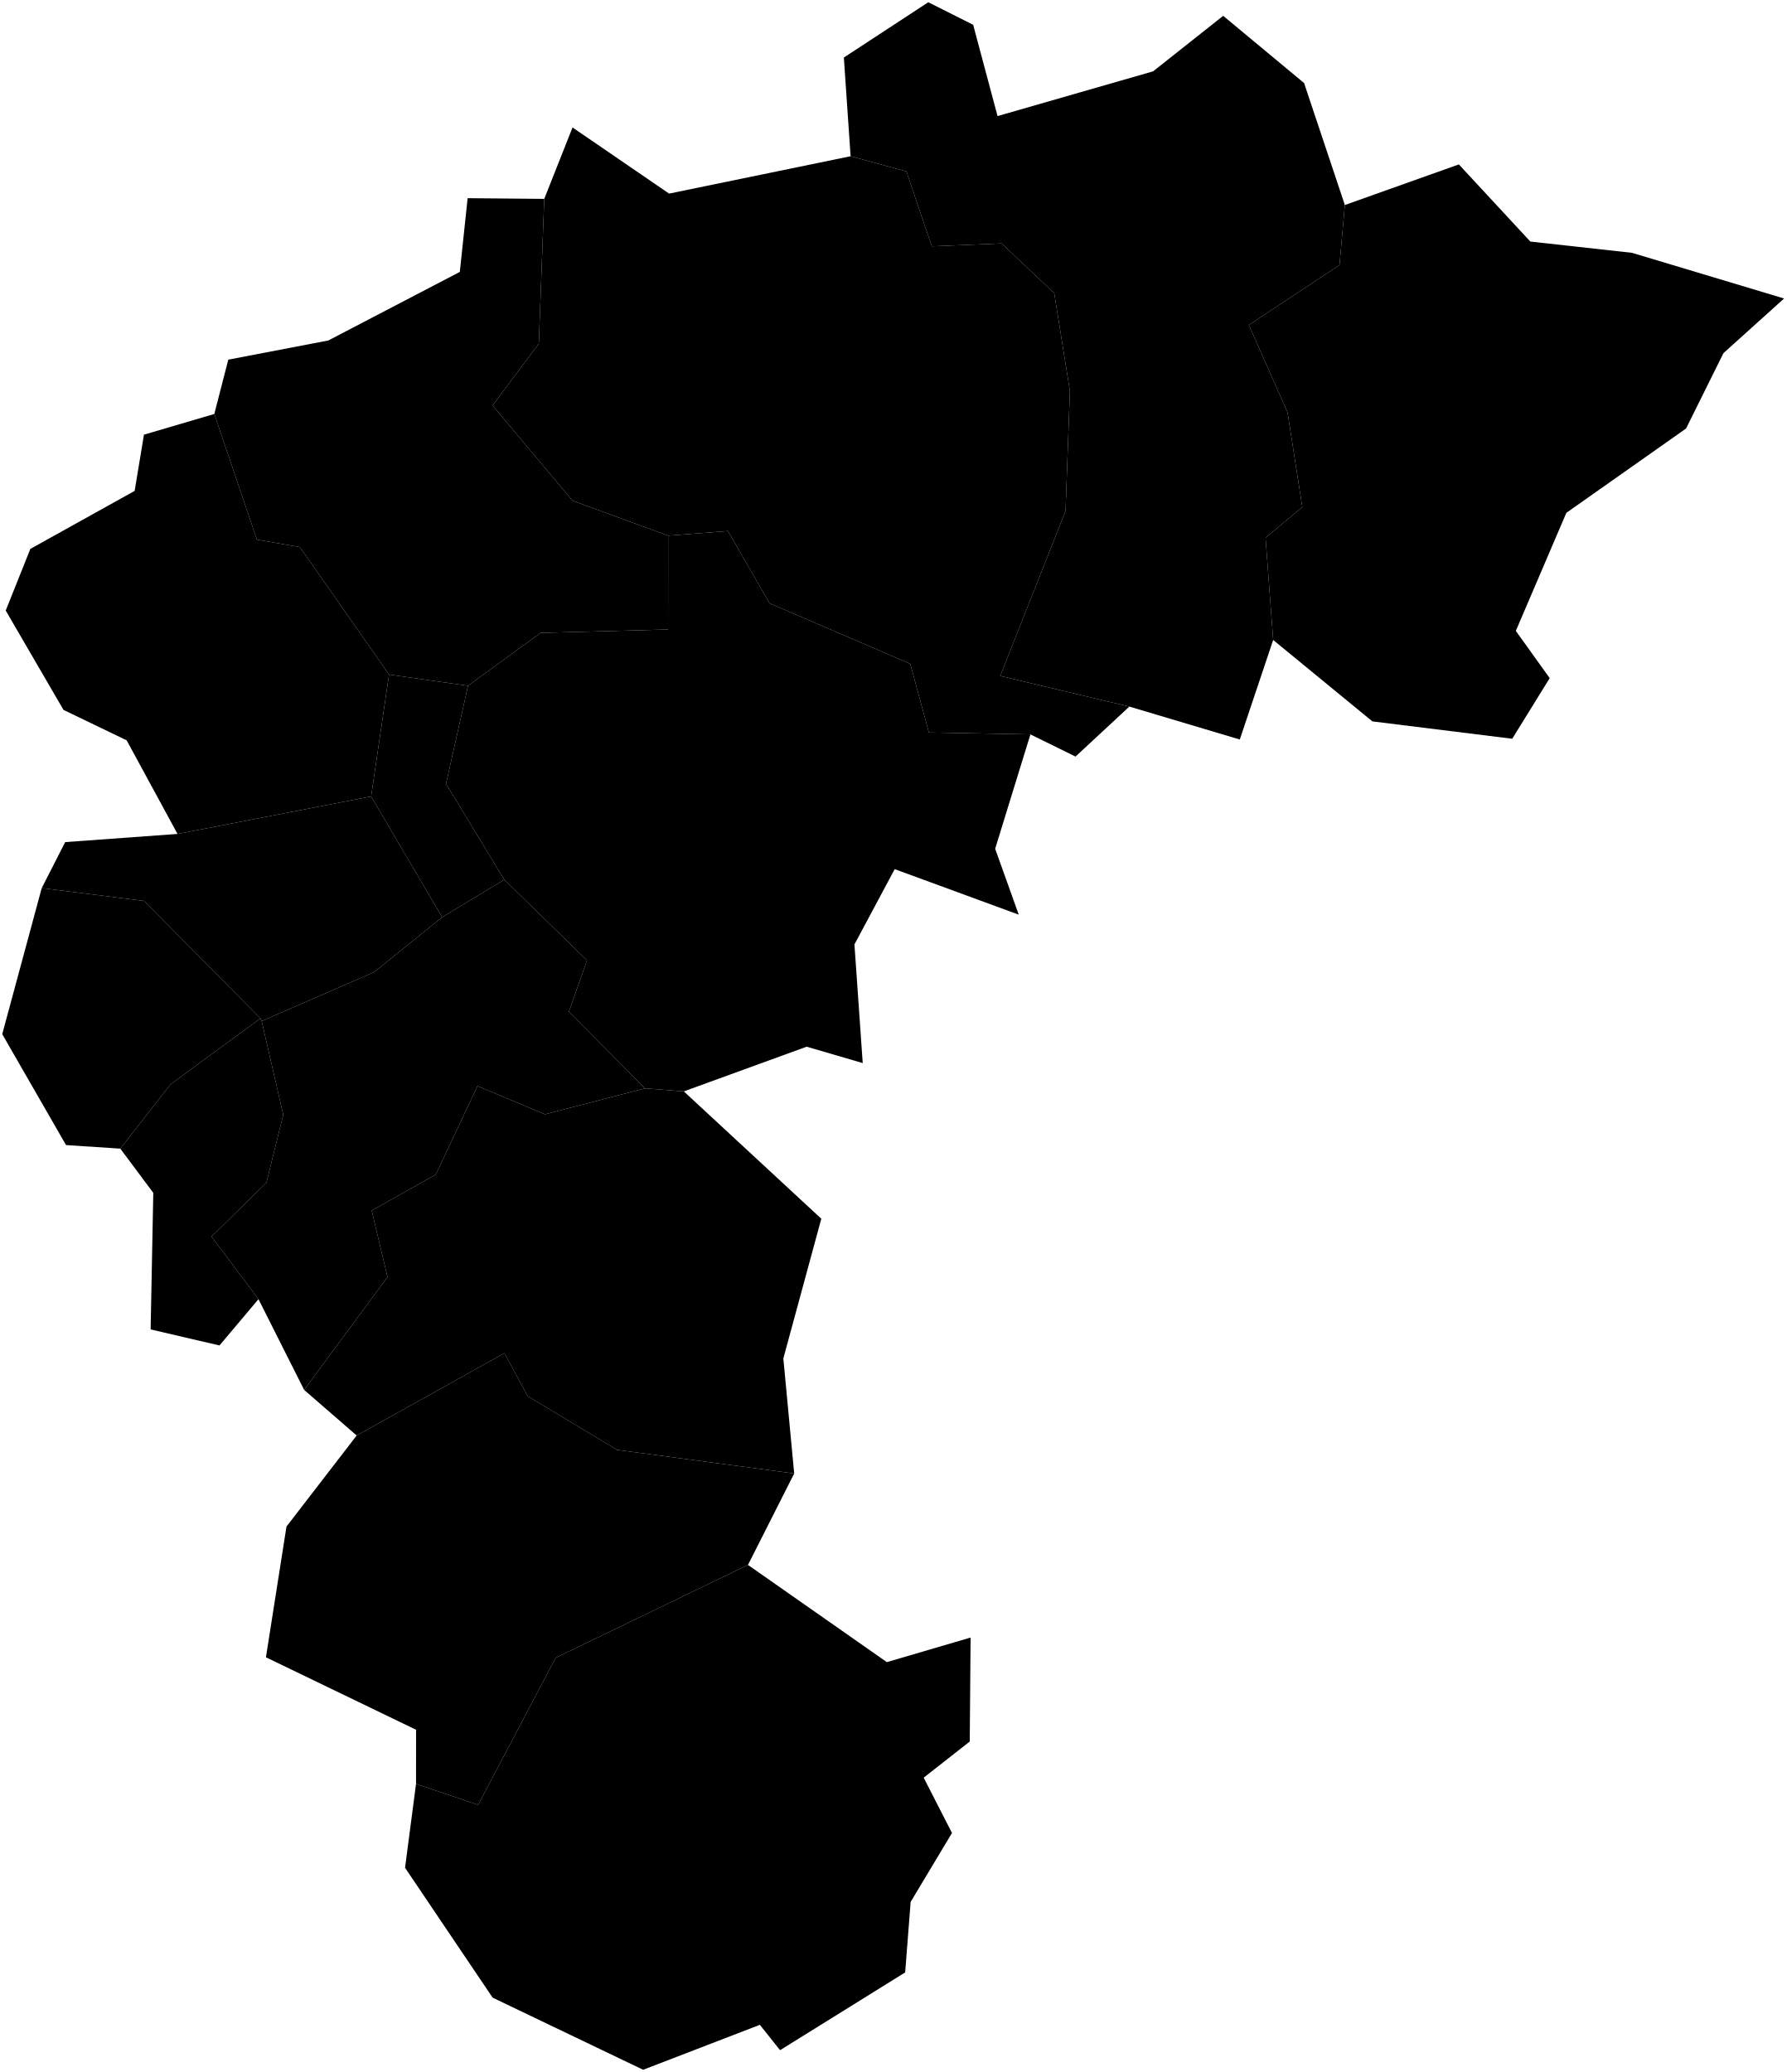
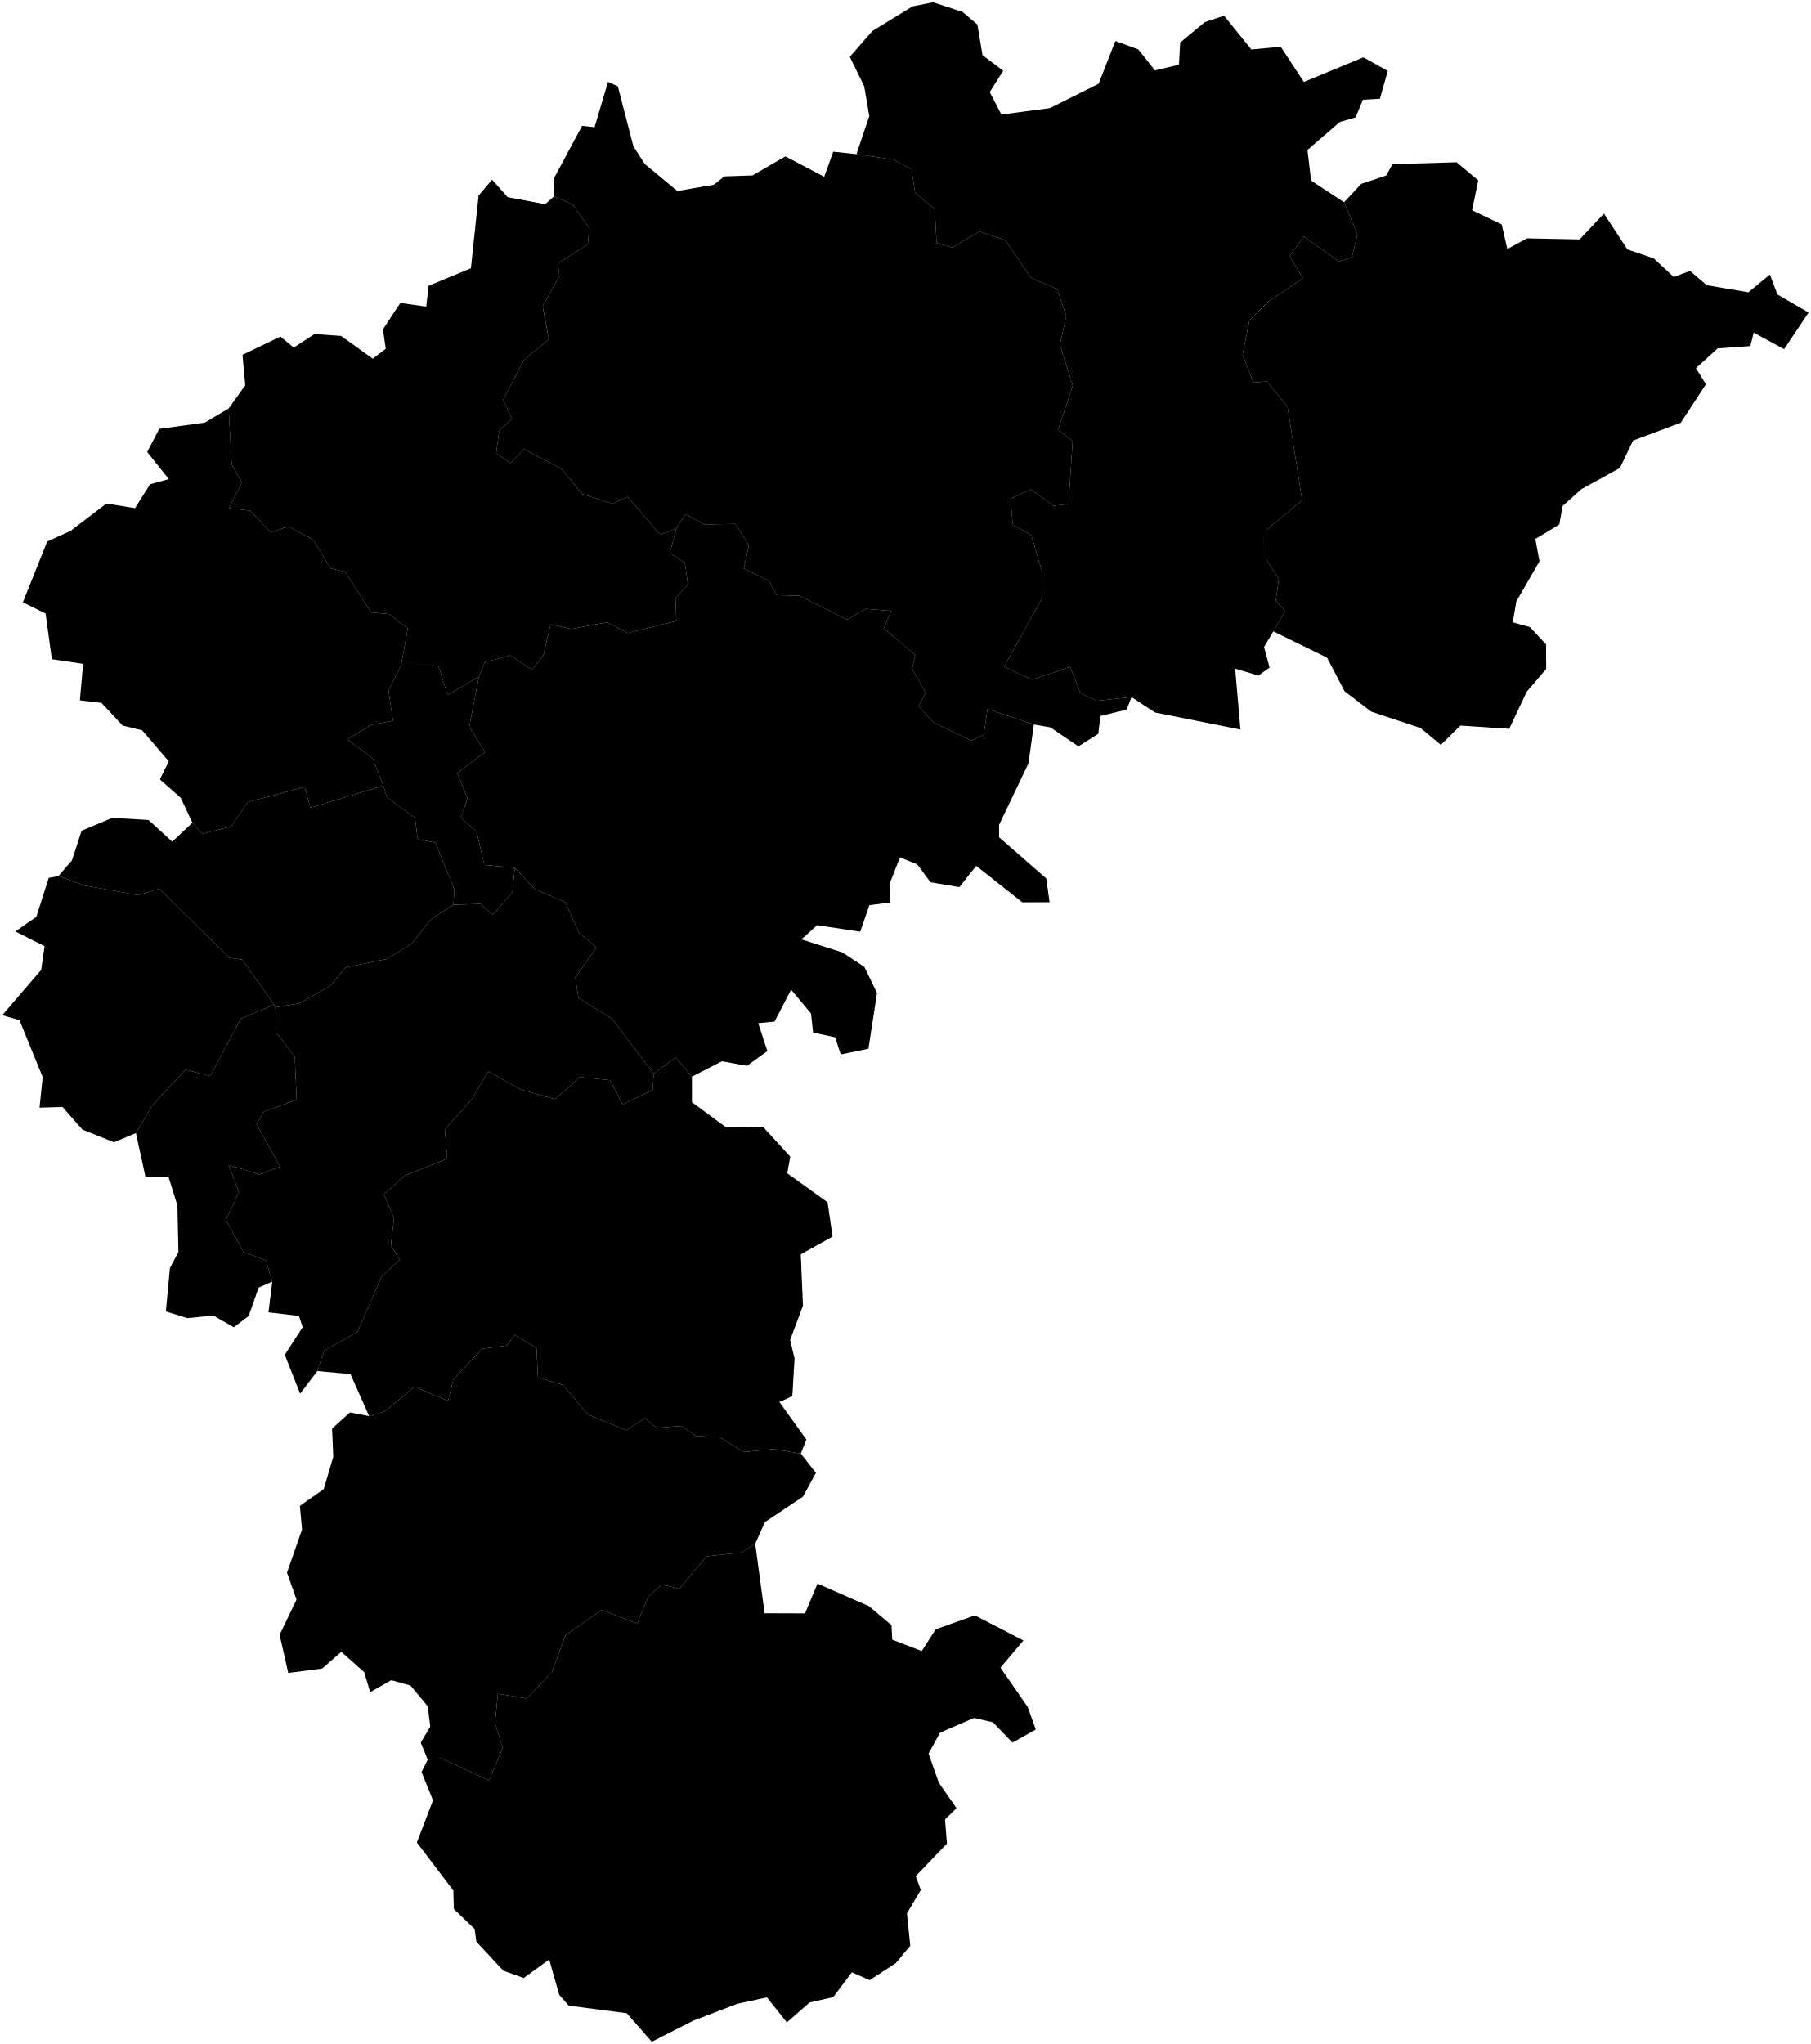
- <svg xmlns="http://www.w3.org/2000/svg" version="1.2" baseProfile="tiny" width="800" height="928" viewBox="0 0 800 928" stroke-linecap="round" stroke-linejoin="round">
+ <svg xmlns="http://www.w3.org/2000/svg" version="1.2" baseProfile="tiny" width="800" height="903" viewBox="0 0 800 903" stroke-linecap="round" stroke-linejoin="round">
  <g id="충청북도_시군구_경계">
-     <path d="M 461.47 328.92 445.68 380.13 456.24 409.65 400.69 389.27 382.66 422.99 386.37 476.13 361.26 468.79 306.25 488.81 288.88 487.45 254.78 453.11 262.88 430.1 225.85 393.99 199.75 351.04 209.6 307.14 242.09 283.45 299.19 281.92 299.23 239.9 326.01 237.84 344.64 270.18 407.65 297.3 416 328.07 461.47 328.92 Z" id="괴산군" />
-     <path d="M 570.19 286.63 566.77 240.83 583.25 227.11 576.64 184.76 559.3 145.55 599.9 118.68 602.29 91.82 653.35 73.64 685.36 108.19 730.89 113.23 799 133.69 771.85 158.16 755.1 191.92 701.49 229.69 678.86 282.56 694.03 303.72 677.25 330.87 614.62 323.09 570.19 286.63 Z" id="단양군" />
-     <path d="M 306.25 488.81 367.82 545.84 350.82 608.41 355.68 659.95 276.39 649.37 236.34 625.32 225.89 606.05 159.73 642.93 136.2 622.5 173.55 571.97 166.47 542.19 195.18 526.04 213.84 486.41 244.06 499.07 288.88 487.45 306.25 488.81 Z" id="보은군" />
-     <path d="M 186.32 798.95 214.12 808.36 248.86 742.48 334.98 700.89 397.18 744.43 434.68 733.42 434.3 779.99 413.67 796.18 426.35 820.95 407.83 851.83 405.38 883.4 349.35 918.23 340.3 906.87 288.04 927 220.62 894.7 181.4 836.53 186.32 798.95 Z" id="영동군" />
-     <path d="M 355.68 659.95 334.98 700.89 248.86 742.48 214.12 808.36 186.32 798.95 186.34 774.72 119.1 742.26 128.3 683.71 159.73 642.93 225.89 606.05 236.34 625.32 276.39 649.37 355.68 659.95 Z" id="옥천군" />
-     <path d="M 243.74 89.07 241.3 153.96 220.59 181.61 256.43 224.25 299.23 239.9 299.19 281.92 242.09 283.45 209.6 307.14 174.22 302.12 134.31 245.03 115.06 241.69 95.98 185.41 102.24 161.08 147.02 152.5 205.93 121.78 209.43 88.76 243.74 89.07 Z" id="음성군" />
-     <path d="M 602.29 91.82 599.9 118.68 559.3 145.55 576.64 184.76 583.25 227.11 566.77 240.83 570.19 286.63 555.24 331.21 505.78 316.46 447.95 302.74 477.2 228.85 479.15 175.09 472.14 131.3 448.53 109.03 417.3 110.32 405.93 76.78 380.94 69.97 377.92 25.77 415.73 1 435.83 11.1 446.75 51.99 516.42 31.95 547.8 7.09 584.03 37.19 602.29 91.82 Z" id="제천시" />
-     <path d="M 209.6 307.14 199.75 351.04 225.85 393.99 198.02 410.78 166.21 356.72 174.22 302.12 209.6 307.14 Z" id="증평군" />
-     <path d="M 95.98 185.41 115.06 241.69 134.31 245.03 174.22 302.12 166.21 356.72 79.5 373.5 56.72 331.57 28.44 317.95 2.56 273.45 13.59 245.84 60.3 219.86 64.47 194.68 95.98 185.41 Z" id="진천군" />
-     <path d="M 288.88 487.45 244.06 499.07 213.84 486.41 195.18 526.04 166.47 542.19 173.55 571.97 136.2 622.5 115.77 581.87 94.74 553.84 119.31 529.68 126.85 499.27 117.19 457.33 167.57 435.38 198.02 410.78 225.85 393.99 262.88 430.1 254.78 453.11 288.88 487.45 Z" id="청주시 상당구" />
-     <path d="M 115.77 581.87 98.29 602.6 67.46 595.41 68.65 534.25 53.88 514.45 76.38 485.64 116.63 456.12 117.19 457.33 126.85 499.27 119.31 529.68 94.74 553.84 115.77 581.87 Z" id="청주시 서원구" />
-     <path d="M 198.02 410.78 167.57 435.38 117.19 457.33 116.63 456.12 64.5 403.49 18.68 397.75 29.2 377.16 79.5 373.5 166.21 356.72 198.02 410.78 Z" id="청주시 청원구" />
-     <path d="M 18.68 397.75 64.5 403.49 116.63 456.12 76.38 485.64 53.88 514.45 29.57 512.85 1 463.17 18.68 397.75 Z" id="청주시 흥덕구" />
-     <path d="M 380.94 69.97 405.93 76.78 417.3 110.32 448.53 109.03 472.14 131.3 479.15 175.09 477.2 228.85 447.95 302.74 505.78 316.46 481.67 338.85 461.47 328.92 416 328.07 407.65 297.3 344.64 270.18 326.01 237.84 299.23 239.9 256.43 224.25 220.59 181.61 241.3 153.96 243.74 89.07 256.41 57.09 299.66 86.71 380.94 69.97 Z" id="충주시" />
+     <path d="M 456.74 320.07 454.36 337.23 441.37 364.41 441.37 369.89 462.23 388.09 463.68 398.59 451.64 398.62 431.27 382.52 423.81 391.9 411.08 389.77 405.24 381.89 397.58 378.78 393.1 390.16 393.34 398.71 384.06 399.88 380.03 411.6 361 408.73 354.02 414.99 372.15 420.76 381.85 427.16 387.44 438.71 383.65 463.3 371.42 465.83 368.94 458.26 359.21 456.16 358.28 447.75 349.49 437.21 342.18 451.32 334.97 452.02 338.99 464.33 330.01 470.87 318.94 468.84 305.67 475.64 298.52 467.21 288.76 474.31 270.44 450.1 255.57 440.9 254.16 431.92 263.46 418.52 255.83 412.18 249.73 398.63 236.19 392.7 227.42 383.38 213.94 382.13 210.54 367.44 203.63 361.19 206.54 352.7 202.01 341.59 214.21 332.27 207.31 321.08 211.6 298.88 214.2 292.51 225.45 289.57 235.01 295.94 240.04 289.48 243.23 275.82 252.34 277.86 268.31 274.92 277.2 279.68 298.8 274.33 298.4 264.32 303.91 258.17 302.56 248.59 295.86 244.29 298.84 233.45 302.83 227.14 311.26 231.68 324.9 231.45 330.86 241 328.57 251.13 339.73 256.64 343.03 262.91 353.21 263.15 374.14 273.72 382.62 268.97 393.74 269.92 390.4 277.61 404.35 289.3 402.95 295.38 408.96 306.05 405.75 311.91 412.48 319.24 429.08 327.16 434.61 324.61 436.24 313.25 456.74 320.07 Z" id="괴산군" />
+     <path d="M 562.55 278.92 567.76 269.91 563.59 265.43 564.95 255.77 559.34 246.93 559.22 234.36 575.25 221 568.82 179.8 559.76 168.51 553.71 168.99 548.94 156.66 551.94 141.64 560.02 133.44 575.63 122.93 569.68 113.23 575.98 104.45 591.46 115.5 597.17 113.82 599.72 103.55 593.78 89.37 601.37 81.22 612.4 77.53 615.15 72.52 643.49 71.68 653.05 79.67 650.35 92.91 663.42 99.13 665.91 110.01 674.64 105.3 697.84 105.77 708.58 94.36 718.95 110.2 730.56 114.13 739.45 122.39 746.58 119.65 754.01 126.01 772.41 129.13 781.9 121.29 785.23 130.1 799 138.08 788.18 154.25 774.74 146.94 773.28 152.88 758.81 153.92 749.22 162.65 753.64 169.77 742.51 186.76 721.45 194.62 715.65 206.72 698.54 216.16 690.34 223.52 688.85 231.73 678.27 238.11 680.11 247.97 669.86 265.75 668.31 274.95 675.86 277.03 683.02 284.68 683.07 295.55 674.5 305.53 666.74 321.97 645.13 320.55 636.53 329.07 627.61 321.65 605.79 314.39 594.02 305.4 586.26 290.55 562.55 278.92 Z" id="단양군" />
+     <path d="M 305.67 475.64 305.69 486.95 320.89 498.13 337.15 497.89 349.12 510.98 347.79 518.33 365.59 531.13 367.82 546.29 353.76 554.12 354.72 576.83 349.05 592.01 351.02 600.1 350.03 616.79 344.31 619.37 356.24 635.97 353.77 642.16 341.83 640.16 328.69 641.45 317.89 634.92 307.4 634.38 301.09 629.98 289.96 630.79 285.04 626.48 276.61 631.87 259.7 624.81 248.62 611.85 237.63 608.46 237.02 595.63 227.46 589.71 223.78 594.43 213.01 595.87 200.24 609.46 197.95 618.88 183.14 612.62 170.03 623.52 163.07 625.6 154.84 607.06 140.17 605.72 143.24 596.64 157.88 588.53 168.57 564.02 176.52 556.56 172.67 550.17 174.09 538.19 169.63 527.58 178.86 519.35 197.57 511.87 196.54 499.02 208.54 485.37 215.73 473.31 229.98 481.28 245.14 485.62 256.31 475.82 269.53 477.23 275.02 487.9 288.36 481.51 288.76 474.31 298.52 467.21 305.67 475.64 Z" id="보은군" />
+     <path d="M 188.95 777.41 195.13 776.82 216 786.56 222.1 772.17 218.66 761.31 219.96 748.26 232.75 750.36 243.77 738.71 249.81 722.46 265.82 711.25 281.44 717.22 286.29 705.61 292.22 699.98 300.09 701.92 312.07 687.58 327.71 685.82 333.63 682 337.79 712.71 355.65 712.77 361.14 699.61 383.89 709.57 393.86 718.01 394.16 724.36 407.2 729.42 413.37 719.81 430.66 713.65 452.13 724.74 441.98 736.74 454.02 754.1 457.58 764.07 447.28 769.86 438.68 760.88 430.3 758.96 415.3 765.44 410.21 774.71 414.74 787.57 422.56 798.81 417.48 803.82 418.34 814.46 404.54 828.86 406.78 834.97 400.67 845.27 402.14 859.58 395.73 867.28 384.2 874.76 376.32 871.33 368.1 882.3 357.62 884.67 347.62 893.46 338.81 882.41 325.66 885.26 306.24 892.71 287.94 902 276.89 889.4 251.23 886.05 247.02 881.23 242.62 865.65 231.35 873.83 222.33 870.58 210.44 857.79 209.69 852.19 200.49 843.38 200.28 835.21 184.16 813.97 191.29 795.37 186.23 782.83 188.95 777.41 Z" id="영동군" />
+     <path d="M 353.77 642.16 360.45 650.66 354.69 661.23 337.9 672.45 333.63 682 327.71 685.82 312.07 687.58 300.09 701.92 292.22 699.98 286.29 705.61 281.44 717.22 265.82 711.25 249.81 722.46 243.77 738.71 232.75 750.36 219.96 748.26 218.66 761.31 222.1 772.17 216 786.56 195.13 776.82 188.95 777.41 185.87 769.85 190.08 762.8 188.97 753.83 181.36 744.63 172.85 742.27 163.54 747.58 160.89 738.73 150.77 729.73 142.31 737.14 127.35 739.08 123.53 722.24 131 706.66 126.79 694.75 133.43 675.73 132.48 665.28 143.02 657.85 147.23 643.6 146.7 631.13 154.58 623.99 163.07 625.6 170.03 623.52 183.14 612.62 197.95 618.88 200.24 609.46 213.01 595.87 223.78 594.43 227.46 589.71 237.02 595.63 237.63 608.46 248.62 611.85 259.7 624.81 276.61 631.87 285.04 626.48 289.96 630.79 301.09 629.98 307.4 634.38 317.89 634.92 328.69 641.45 341.83 640.16 353.77 642.16 Z" id="옥천군" />
+     <path d="M 244.83 86.69 253.07 90.47 260.3 100.83 259.71 107.87 246.44 116.34 247.14 121.96 239.72 135.25 242.46 149.83 231.36 159.16 222.3 176.73 226.25 185.1 220.55 190.05 219.18 200.22 225.53 204.58 231.53 198.44 248 207.11 257.18 218.22 270.52 222.55 277.33 219.44 291.66 236.26 298.84 233.45 295.86 244.29 302.56 248.59 303.91 258.17 298.4 264.32 298.8 274.33 277.2 279.68 268.31 274.92 252.34 277.86 243.23 275.82 240.04 289.48 235.01 295.94 225.45 289.57 214.2 292.51 211.6 298.88 197.75 307.02 193.7 294.37 177.17 293.99 180.16 277.73 171.87 271.3 164.01 270.58 152.41 252.6 146.02 251.06 138.33 238.44 127.52 232.57 119.6 235.19 110.51 225.58 101.11 224.5 106.82 213.19 102.35 205.17 101.02 180.43 108.36 170.19 107.12 156.76 123.86 148.71 129.76 153.53 138.95 147.58 150.7 148.41 164.68 158.47 170.41 154.09 169.19 145.47 176.86 133.83 188.29 135.45 189.35 126.24 208.03 118.52 211.44 86.39 217.39 79.38 224.27 87.1 240.85 90.23 244.83 86.69 Z" id="음성군" />
+     <path d="M 593.78 89.37 599.72 103.55 597.17 113.82 591.46 115.5 575.98 104.45 569.68 113.23 575.63 122.93 560.02 133.44 551.94 141.64 548.94 156.66 553.71 168.99 559.76 168.51 568.82 179.8 575.25 221 559.22 234.36 559.34 246.93 564.95 255.77 563.59 265.43 567.76 269.91 562.55 278.92 558.44 285.81 560.87 294.93 555.91 298.45 545.66 295.38 548 322.3 510.29 314.78 499.86 307.94 484.52 309.61 477.29 306.25 472.79 294.57 455.98 300.27 443.58 294.59 460.51 264.04 460.42 252.8 455.63 236.38 447.41 231.84 446.45 220.32 455.41 216.17 465.39 223.42 472.04 222.7 473.88 194.83 467.37 189.93 473.94 170.39 468.23 152.28 471.06 139.76 467.12 127.78 455.41 122.69 444.14 106.12 432.69 102.26 420.72 109.33 413.75 107.37 412.98 92.5 404.27 85.15 402.68 74.73 394.6 70.49 378.36 68.11 384.03 51.28 381.78 38.12 375.42 25.1 385.37 13.71 403.15 2.81 412.22 1 425.25 5.28 431.78 10.83 434.06 24.38 443.2 31.27 437.24 40.69 442.41 50.61 463.86 47.74 485.35 37 492.74 18.11 502.85 21.81 510.22 31.11 520.84 28.58 521.37 18.79 532.23 9.77 540.76 6.92 552.84 21.87 565.8 20.64 576.02 36.21 602.32 25.32 613.08 31.33 609.62 43.62 602.11 44.06 598.86 51.87 591.92 53.89 577.61 66.25 579.21 79.77 593.78 89.37 Z" id="제천시" />
+     <path d="M 211.6 298.88 207.31 321.08 214.21 332.27 202.01 341.59 206.54 352.7 203.63 361.19 210.54 367.44 213.94 382.13 227.42 383.38 226.36 394.23 217.7 404.15 212.16 399.33 200.34 399.72 200.72 392.92 192.39 372.28 184.53 370.71 183.34 361.23 170.88 352.19 169.38 347.12 164.59 334.95 153.39 326.65 164.05 320.26 173.6 318.4 171.6 304.99 177.17 293.99 193.7 294.37 197.75 307.02 211.6 298.88 Z" id="증평군" />
+     <path d="M 101.02 180.43 102.35 205.17 106.82 213.19 101.11 224.5 110.51 225.58 119.6 235.19 127.52 232.57 138.33 238.44 146.02 251.06 152.41 252.6 164.01 270.58 171.87 271.3 180.16 277.73 177.17 293.99 171.6 304.99 173.6 318.4 164.05 320.26 153.39 326.65 164.59 334.95 169.38 347.12 137.1 356.83 134.59 347.69 109.45 354.36 102.08 365.12 89.29 368.4 84.99 363.45 79.85 352.48 70.63 344.33 74.56 336.34 62.81 322.64 54.17 320.55 44.84 310.54 35.29 309.39 36.71 293.26 22.91 291.22 20.13 271.04 10.1 266.09 20.84 239.23 31.19 234.52 46.99 222.45 59.63 224.48 66.3 213.95 74.58 211.64 65.02 199.7 70.36 189.45 90.43 186.71 101.02 180.43 Z" id="진천군" />
+     <path d="M 288.76 474.31 288.36 481.51 275.02 487.9 269.53 477.23 256.31 475.82 245.14 485.62 229.98 481.28 215.73 473.31 208.54 485.37 196.54 499.02 197.57 511.87 178.86 519.35 169.63 527.58 174.09 538.19 172.67 550.17 176.52 556.56 168.57 564.02 157.88 588.53 143.24 596.64 140.17 605.72 132.6 615.71 125.81 598.53 133.73 586.29 132.04 581.35 118.61 579.75 120.28 566.19 117.49 556.75 107.53 553.09 99.82 538.91 105.52 526.57 100.99 514.62 114.55 518.78 123.73 515.41 113.35 496.57 116.58 491.1 131.06 485.82 130.21 466.68 122.09 456.32 121.66 445.01 132.25 443.27 145.8 435.59 152.65 427.43 170.7 423.66 181.7 417.09 190.23 406.22 200.34 399.72 212.16 399.33 217.7 404.15 226.36 394.23 227.42 383.38 236.19 392.7 249.73 398.63 255.83 412.18 263.46 418.52 254.16 431.92 255.57 440.9 270.44 450.1 288.76 474.31 Z" id="청주시 상당구" />
+     <path d="M 120.28 566.19 114.27 568.81 109.85 581.37 103.27 586.36 94.24 581.16 82.81 582.33 73.27 579.36 75.08 560.16 78.83 553.13 78.37 532.54 74.43 519.86 64.26 519.86 60.05 500.59 67.34 488.25 81.95 472.56 92.83 475.37 106.44 449.96 121.13 443.83 121.66 445.01 122.09 456.32 130.21 466.68 131.06 485.82 116.58 491.1 113.35 496.57 123.73 515.41 114.55 518.78 100.99 514.62 105.52 526.57 99.82 538.91 107.53 553.09 117.49 556.75 120.28 566.19 Z" id="청주시 서원구" />
+     <path d="M 200.34 399.72 190.23 406.22 181.7 417.09 170.7 423.66 152.65 427.43 145.8 435.59 132.25 443.27 121.66 445.01 121.13 443.83 106.99 423.95 101.47 423.18 70.39 392.62 61.02 395.46 37.6 391.24 25.8 387.04 31.8 380.08 36.03 367.01 49.58 361.3 65.6 362.25 76.1 371.85 84.99 363.45 89.29 368.4 102.08 365.12 109.45 354.36 134.59 347.69 137.1 356.83 169.38 347.12 170.88 352.19 183.34 361.23 184.53 370.71 192.39 372.28 200.72 392.92 200.34 399.72 Z" id="청주시 청원구" />
+     <path d="M 25.8 387.04 37.6 391.24 61.02 395.46 70.39 392.62 101.47 423.18 106.99 423.95 121.13 443.83 106.44 449.96 92.83 475.37 81.95 472.56 67.34 488.25 60.05 500.59 50.34 504.62 36.39 499.03 27.6 489.04 17.46 489.34 18.86 475.83 8.59 450.69 1 448.5 18.19 428.47 19.69 418.02 6.78 411.49 16.04 405.04 21.53 387.82 25.8 387.04 Z" id="청주시 흥덕구" />
+     <path d="M 378.36 68.11 394.6 70.49 402.68 74.73 404.27 85.15 412.98 92.5 413.75 107.37 420.72 109.33 432.69 102.26 444.14 106.12 455.41 122.69 467.12 127.78 471.06 139.76 468.23 152.28 473.94 170.39 467.37 189.93 473.88 194.83 472.04 222.7 465.39 223.42 455.41 216.17 446.45 220.32 447.41 231.84 455.63 236.38 460.42 252.8 460.51 264.04 443.58 294.59 455.98 300.27 472.79 294.57 477.29 306.25 484.52 309.61 499.86 307.94 497.75 313.48 486.12 316.33 485.21 324.19 476.4 329.73 464.04 321.35 456.74 320.07 436.24 313.25 434.61 324.61 429.08 327.16 412.48 319.24 405.75 311.91 408.96 306.05 402.95 295.38 404.35 289.3 390.4 277.61 393.74 269.92 382.62 268.97 374.14 273.72 353.21 263.15 343.03 262.91 339.73 256.64 328.57 251.13 330.86 241 324.9 231.45 311.26 231.68 302.83 227.14 298.84 233.45 291.66 236.26 277.33 219.44 270.52 222.55 257.18 218.22 248 207.11 231.53 198.44 225.53 204.58 219.18 200.22 220.55 190.05 226.25 185.1 222.3 176.73 231.36 159.16 242.46 149.83 239.72 135.25 247.14 121.96 246.44 116.34 259.71 107.87 260.3 100.83 253.07 90.47 244.83 86.69 244.66 78.87 257.16 55.58 262.66 56.21 268.59 36.2 272.94 38.11 279.8 64.61 284.83 72.43 299.25 84.39 315.37 81.59 319.98 77.93 332.42 77.49 346.96 69.09 364.11 78.09 368.11 67 378.36 68.11 Z" id="충주시" />
  </g>
</svg>
